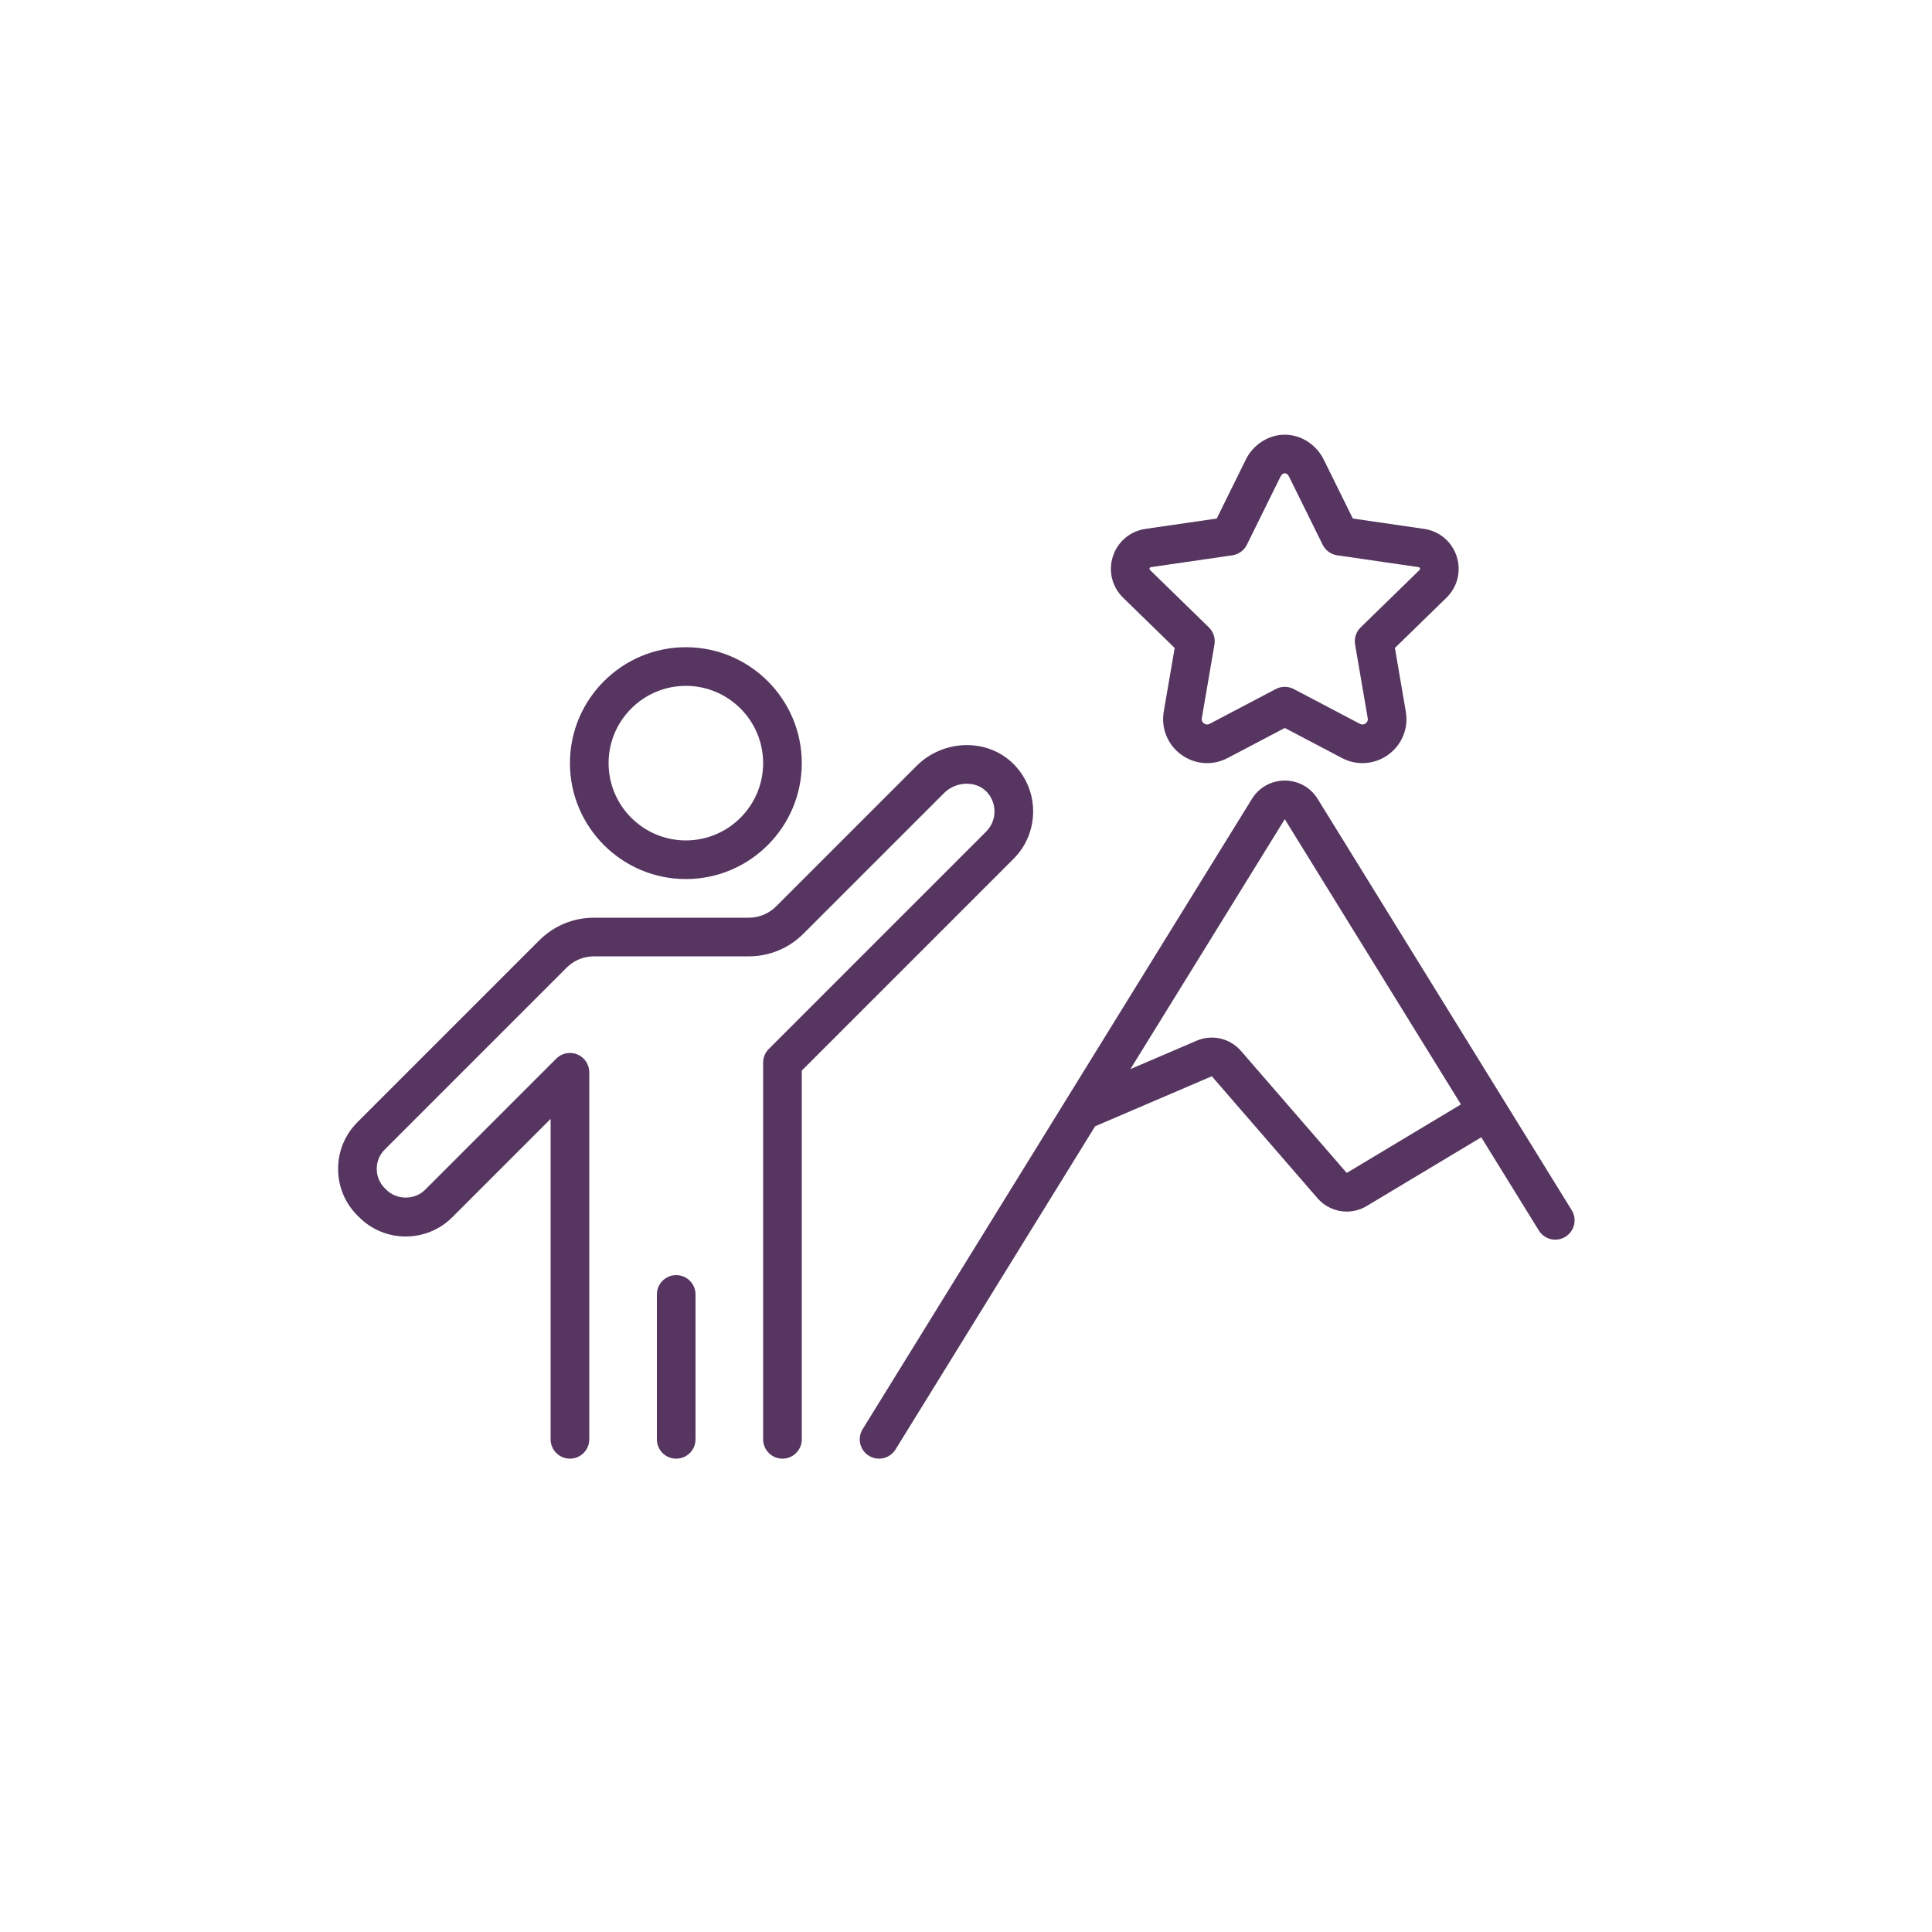
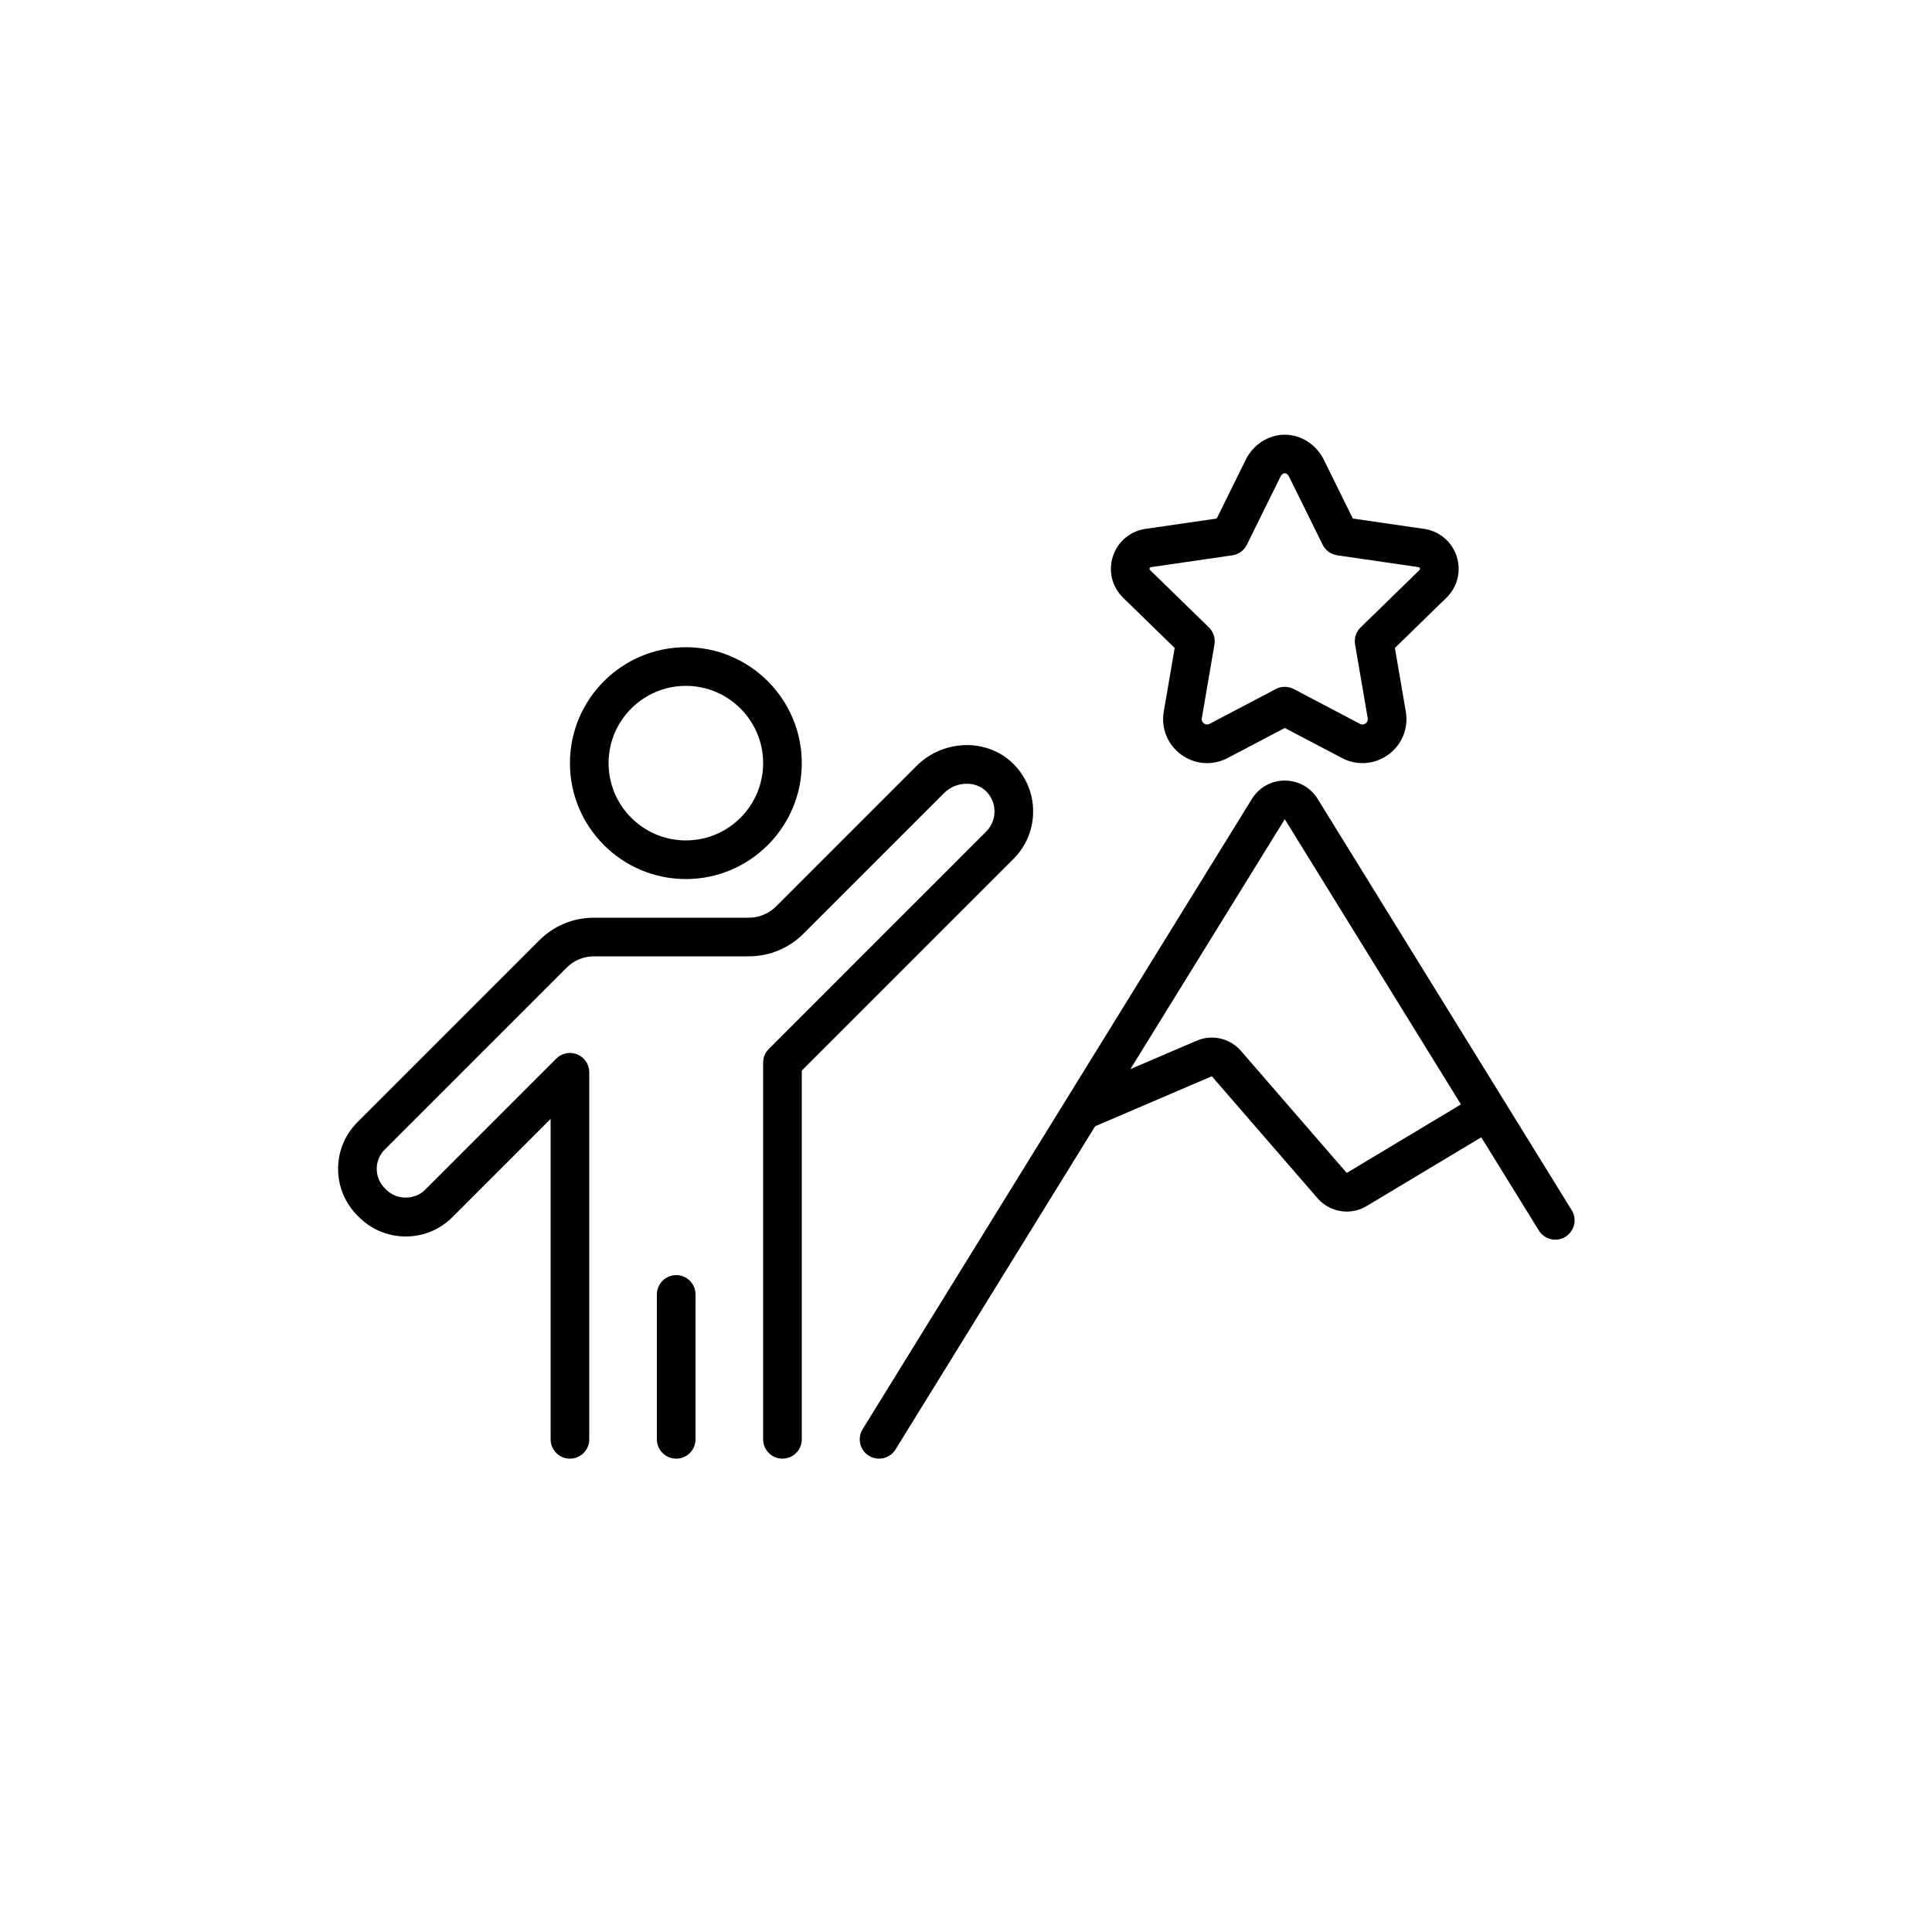
<svg xmlns="http://www.w3.org/2000/svg" enable-background="new 0 0 200 200" viewBox="0 0 200 200">
-   <path fill="#563560" d="M71,67c-6.617,0-12,5.383-12,12s5.383,12,12,12s12-5.383,12-12S77.617,67,71,67z M71,87   c-4.411,0-8-3.589-8-8s3.589-8,8-8s8,3.589,8,8S75.411,87,71,87z" />
-   <path fill="#563560" d="M37.172,126c1.29,1.29,3.004,2,4.828,2s3.539-0.71,4.828-2L57,115.828V149c0,1.104,0.896,2,2,2   s2-0.896,2-2v-38c0-0.809-0.487-1.538-1.234-1.848c-0.748-0.31-1.608-0.139-2.18,0.434L44,123.171   c-1.068,1.069-2.931,1.07-4.001-0.001L39.828,123c-0.534-0.534-0.828-1.244-0.828-2s0.294-1.466,0.828-2l18.826-18.826   C59.411,99.417,60.418,99,61.489,99H77.51c2.14,0,4.152-0.833,5.665-2.347l14.566-14.565c0.618-0.618,1.488-0.967,2.382-0.956   c0.795,0.01,1.511,0.307,2.014,0.835c0.524,0.55,0.813,1.272,0.813,2.033c0,0.788-0.307,1.528-0.864,2.086l-22.5,22.5   C79.211,108.961,79,109.47,79,110v39c0,1.104,0.896,2,2,2s2-0.896,2-2v-38.172l21.914-21.914c1.313-1.312,2.036-3.058,2.036-4.914   c0-1.793-0.681-3.495-1.917-4.792c-1.253-1.315-2.979-2.053-4.861-2.076c-1.964-0.017-3.884,0.751-5.26,2.126L80.346,93.825   C79.589,94.583,78.581,95,77.51,95H61.489c-2.14,0-4.151,0.833-5.664,2.346L37,116.171c-1.29,1.29-2,3.004-2,4.829   s0.71,3.539,2.001,4.83L37.172,126z" />
-   <path fill="#563560" d="M72 149v-15c0-1.104-.896-2-2-2s-2 .896-2 2v15c0 1.104.896 2 2 2S72 150.104 72 149zM133 80.805c-1.396 0-2.667.708-3.401 1.895l-40.3 65.25c-.581.939-.289 2.172.651 2.752.327.202.69.298 1.049.298.67 0 1.325-.337 1.704-.949l20.664-33.46 12.08-5.177 10.943 12.627c.784.904 1.895 1.382 3.022 1.382.705 0 1.417-.187 2.059-.572l11.868-7.121 5.961 9.651c.581.939 1.812 1.231 2.752.651.94-.581 1.231-1.813.651-2.752L136.4 82.697C135.667 81.513 134.396 80.805 133 80.805zM139.411 121.421l-10.943-12.627c-1.144-1.32-2.992-1.746-4.598-1.057l-6.849 2.935 15.978-25.871 18.237 29.526L139.411 121.421zM150.793 57.593c-.495-1.523-1.787-2.613-3.372-2.843l-7.376-1.071-3.01-6.098C136.262 46.013 134.678 45 133 45s-3.262 1.013-4.035 2.581l-3.01 6.098-7.376 1.071c-1.585.23-2.877 1.32-3.372 2.843-.495 1.523-.09 3.164 1.057 4.282l5.338 5.203-1.13 6.59c-.295 1.722.399 3.429 1.812 4.456 1.414 1.027 3.252 1.16 4.798.347L133 75.359l5.918 3.111c.673.354 1.4.528 2.125.528.941 0 1.875-.295 2.674-.875 1.413-1.027 2.108-2.734 1.812-4.456l-1.13-6.59 5.338-5.203C150.883 60.757 151.288 59.117 150.793 57.593zM146.944 59.011l-6.091 5.938c-.472.459-.687 1.121-.575 1.77l1.308 7.626c.048.282-.094.451-.221.544-.128.092-.333.175-.586.042l-6.849-3.601c-.291-.153-.611-.23-.931-.23s-.64.077-.931.23l-6.849 3.601c-.253.133-.458.05-.586-.042-.127-.093-.27-.262-.221-.544l1.308-7.626c.111-.649-.104-1.311-.575-1.77l-6.091-5.938c-.029-.028-.079-.077-.044-.182.034-.104.102-.114.143-.12l8.417-1.223c.651-.095 1.214-.504 1.506-1.094l3.475-7.041c.238-.482.658-.482.896 0 0 0 0 0 0 0l3.475 7.04c.292.59.854 1 1.506 1.094l8.417 1.223c.041.006.109.016.143.12C147.023 58.934 146.973 58.982 146.944 59.011z" />
+   <path fill="#000" d="M71,67c-6.617,0-12,5.383-12,12s5.383,12,12,12s12-5.383,12-12S77.617,67,71,67z M71,87   c-4.411,0-8-3.589-8-8s3.589-8,8-8s8,3.589,8,8S75.411,87,71,87z" />
+   <path fill="#000" d="M37.172,126c1.29,1.29,3.004,2,4.828,2s3.539-0.71,4.828-2L57,115.828V149c0,1.104,0.896,2,2,2   s2-0.896,2-2v-38c0-0.809-0.487-1.538-1.234-1.848c-0.748-0.31-1.608-0.139-2.18,0.434L44,123.171   c-1.068,1.069-2.931,1.07-4.001-0.001L39.828,123c-0.534-0.534-0.828-1.244-0.828-2s0.294-1.466,0.828-2l18.826-18.826   C59.411,99.417,60.418,99,61.489,99H77.51c2.14,0,4.152-0.833,5.665-2.347l14.566-14.565c0.618-0.618,1.488-0.967,2.382-0.956   c0.795,0.01,1.511,0.307,2.014,0.835c0.524,0.55,0.813,1.272,0.813,2.033c0,0.788-0.307,1.528-0.864,2.086l-22.5,22.5   C79.211,108.961,79,109.47,79,110v39c0,1.104,0.896,2,2,2s2-0.896,2-2v-38.172l21.914-21.914c1.313-1.312,2.036-3.058,2.036-4.914   c0-1.793-0.681-3.495-1.917-4.792c-1.253-1.315-2.979-2.053-4.861-2.076c-1.964-0.017-3.884,0.751-5.26,2.126L80.346,93.825   C79.589,94.583,78.581,95,77.51,95H61.489c-2.14,0-4.151,0.833-5.664,2.346L37,116.171c-1.29,1.29-2,3.004-2,4.829   s0.71,3.539,2.001,4.83L37.172,126z" />
+   <path fill="#000" d="M72 149v-15c0-1.104-.896-2-2-2s-2 .896-2 2v15c0 1.104.896 2 2 2S72 150.104 72 149zM133 80.805c-1.396 0-2.667.708-3.401 1.895l-40.3 65.25c-.581.939-.289 2.172.651 2.752.327.202.69.298 1.049.298.67 0 1.325-.337 1.704-.949l20.664-33.46 12.08-5.177 10.943 12.627c.784.904 1.895 1.382 3.022 1.382.705 0 1.417-.187 2.059-.572l11.868-7.121 5.961 9.651c.581.939 1.812 1.231 2.752.651.94-.581 1.231-1.813.651-2.752L136.4 82.697C135.667 81.513 134.396 80.805 133 80.805zM139.411 121.421l-10.943-12.627c-1.144-1.32-2.992-1.746-4.598-1.057l-6.849 2.935 15.978-25.871 18.237 29.526L139.411 121.421zM150.793 57.593c-.495-1.523-1.787-2.613-3.372-2.843l-7.376-1.071-3.01-6.098C136.262 46.013 134.678 45 133 45s-3.262 1.013-4.035 2.581l-3.01 6.098-7.376 1.071c-1.585.23-2.877 1.32-3.372 2.843-.495 1.523-.09 3.164 1.057 4.282l5.338 5.203-1.13 6.59c-.295 1.722.399 3.429 1.812 4.456 1.414 1.027 3.252 1.16 4.798.347L133 75.359l5.918 3.111c.673.354 1.4.528 2.125.528.941 0 1.875-.295 2.674-.875 1.413-1.027 2.108-2.734 1.812-4.456l-1.13-6.59 5.338-5.203C150.883 60.757 151.288 59.117 150.793 57.593zM146.944 59.011l-6.091 5.938c-.472.459-.687 1.121-.575 1.77l1.308 7.626c.048.282-.094.451-.221.544-.128.092-.333.175-.586.042l-6.849-3.601c-.291-.153-.611-.23-.931-.23s-.64.077-.931.23l-6.849 3.601c-.253.133-.458.05-.586-.042-.127-.093-.27-.262-.221-.544l1.308-7.626c.111-.649-.104-1.311-.575-1.77l-6.091-5.938c-.029-.028-.079-.077-.044-.182.034-.104.102-.114.143-.12l8.417-1.223c.651-.095 1.214-.504 1.506-1.094l3.475-7.041c.238-.482.658-.482.896 0 0 0 0 0 0 0l3.475 7.04c.292.59.854 1 1.506 1.094l8.417 1.223c.041.006.109.016.143.12C147.023 58.934 146.973 58.982 146.944 59.011z" />
</svg>
